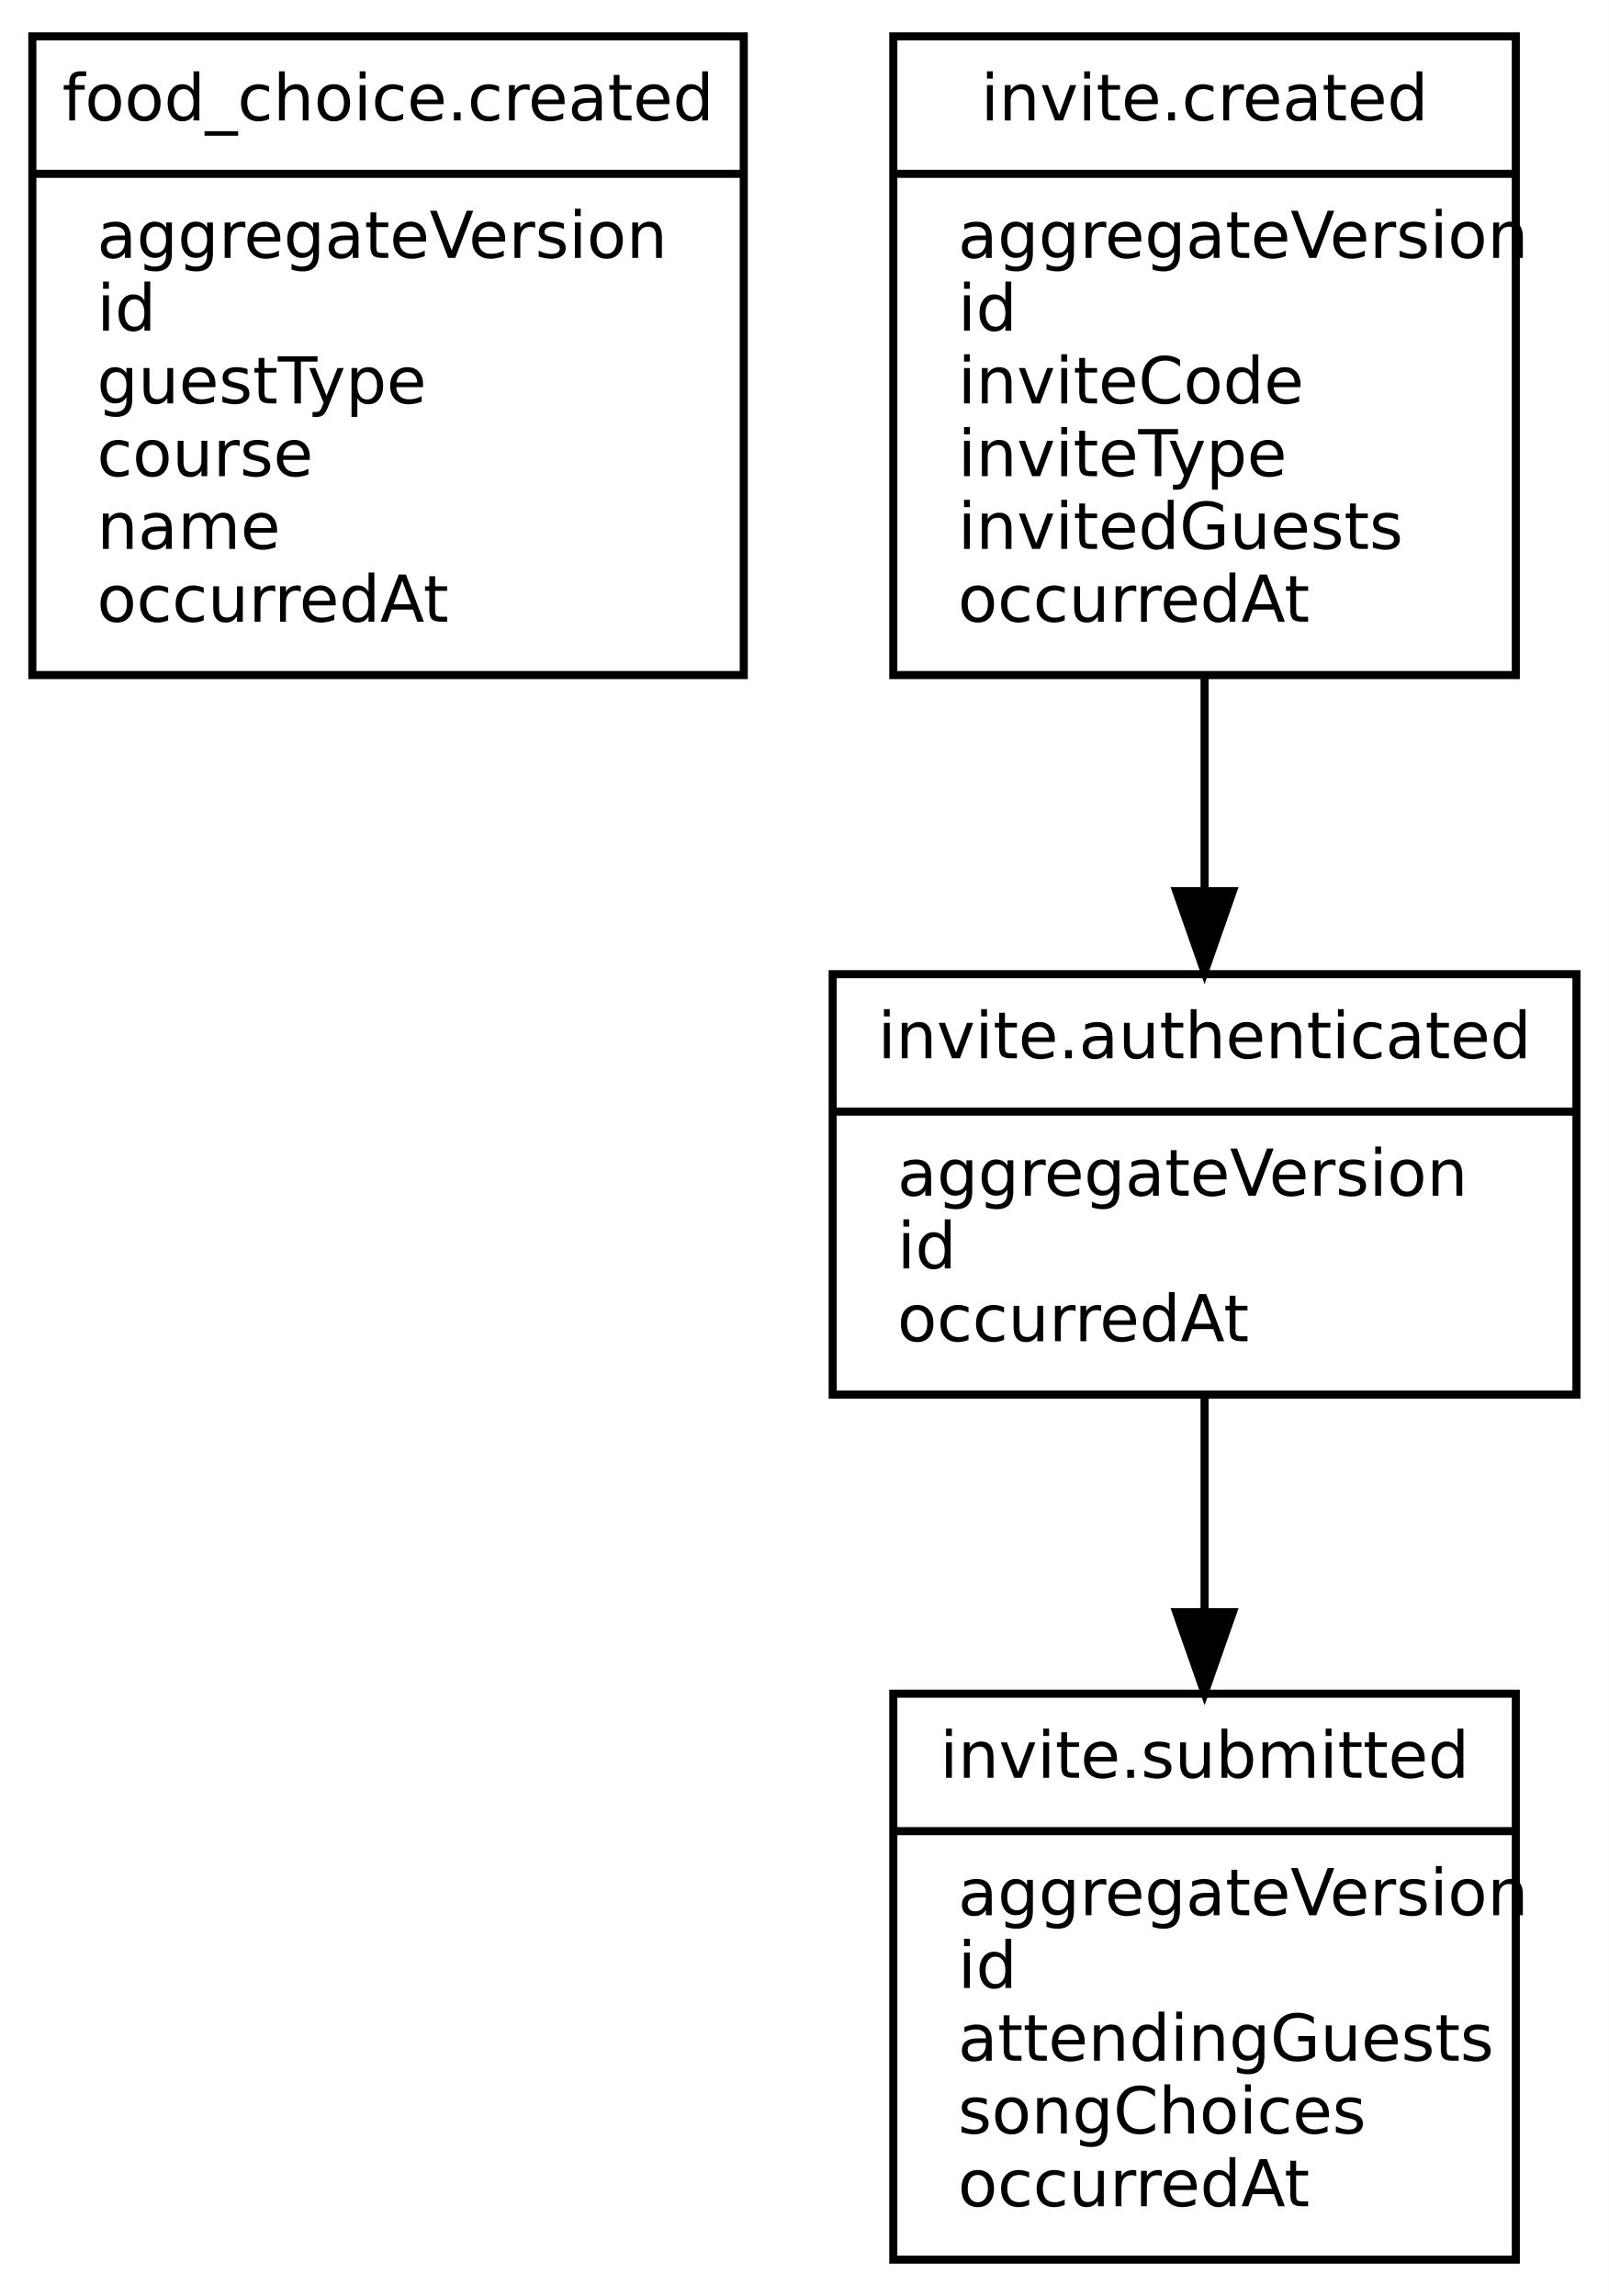
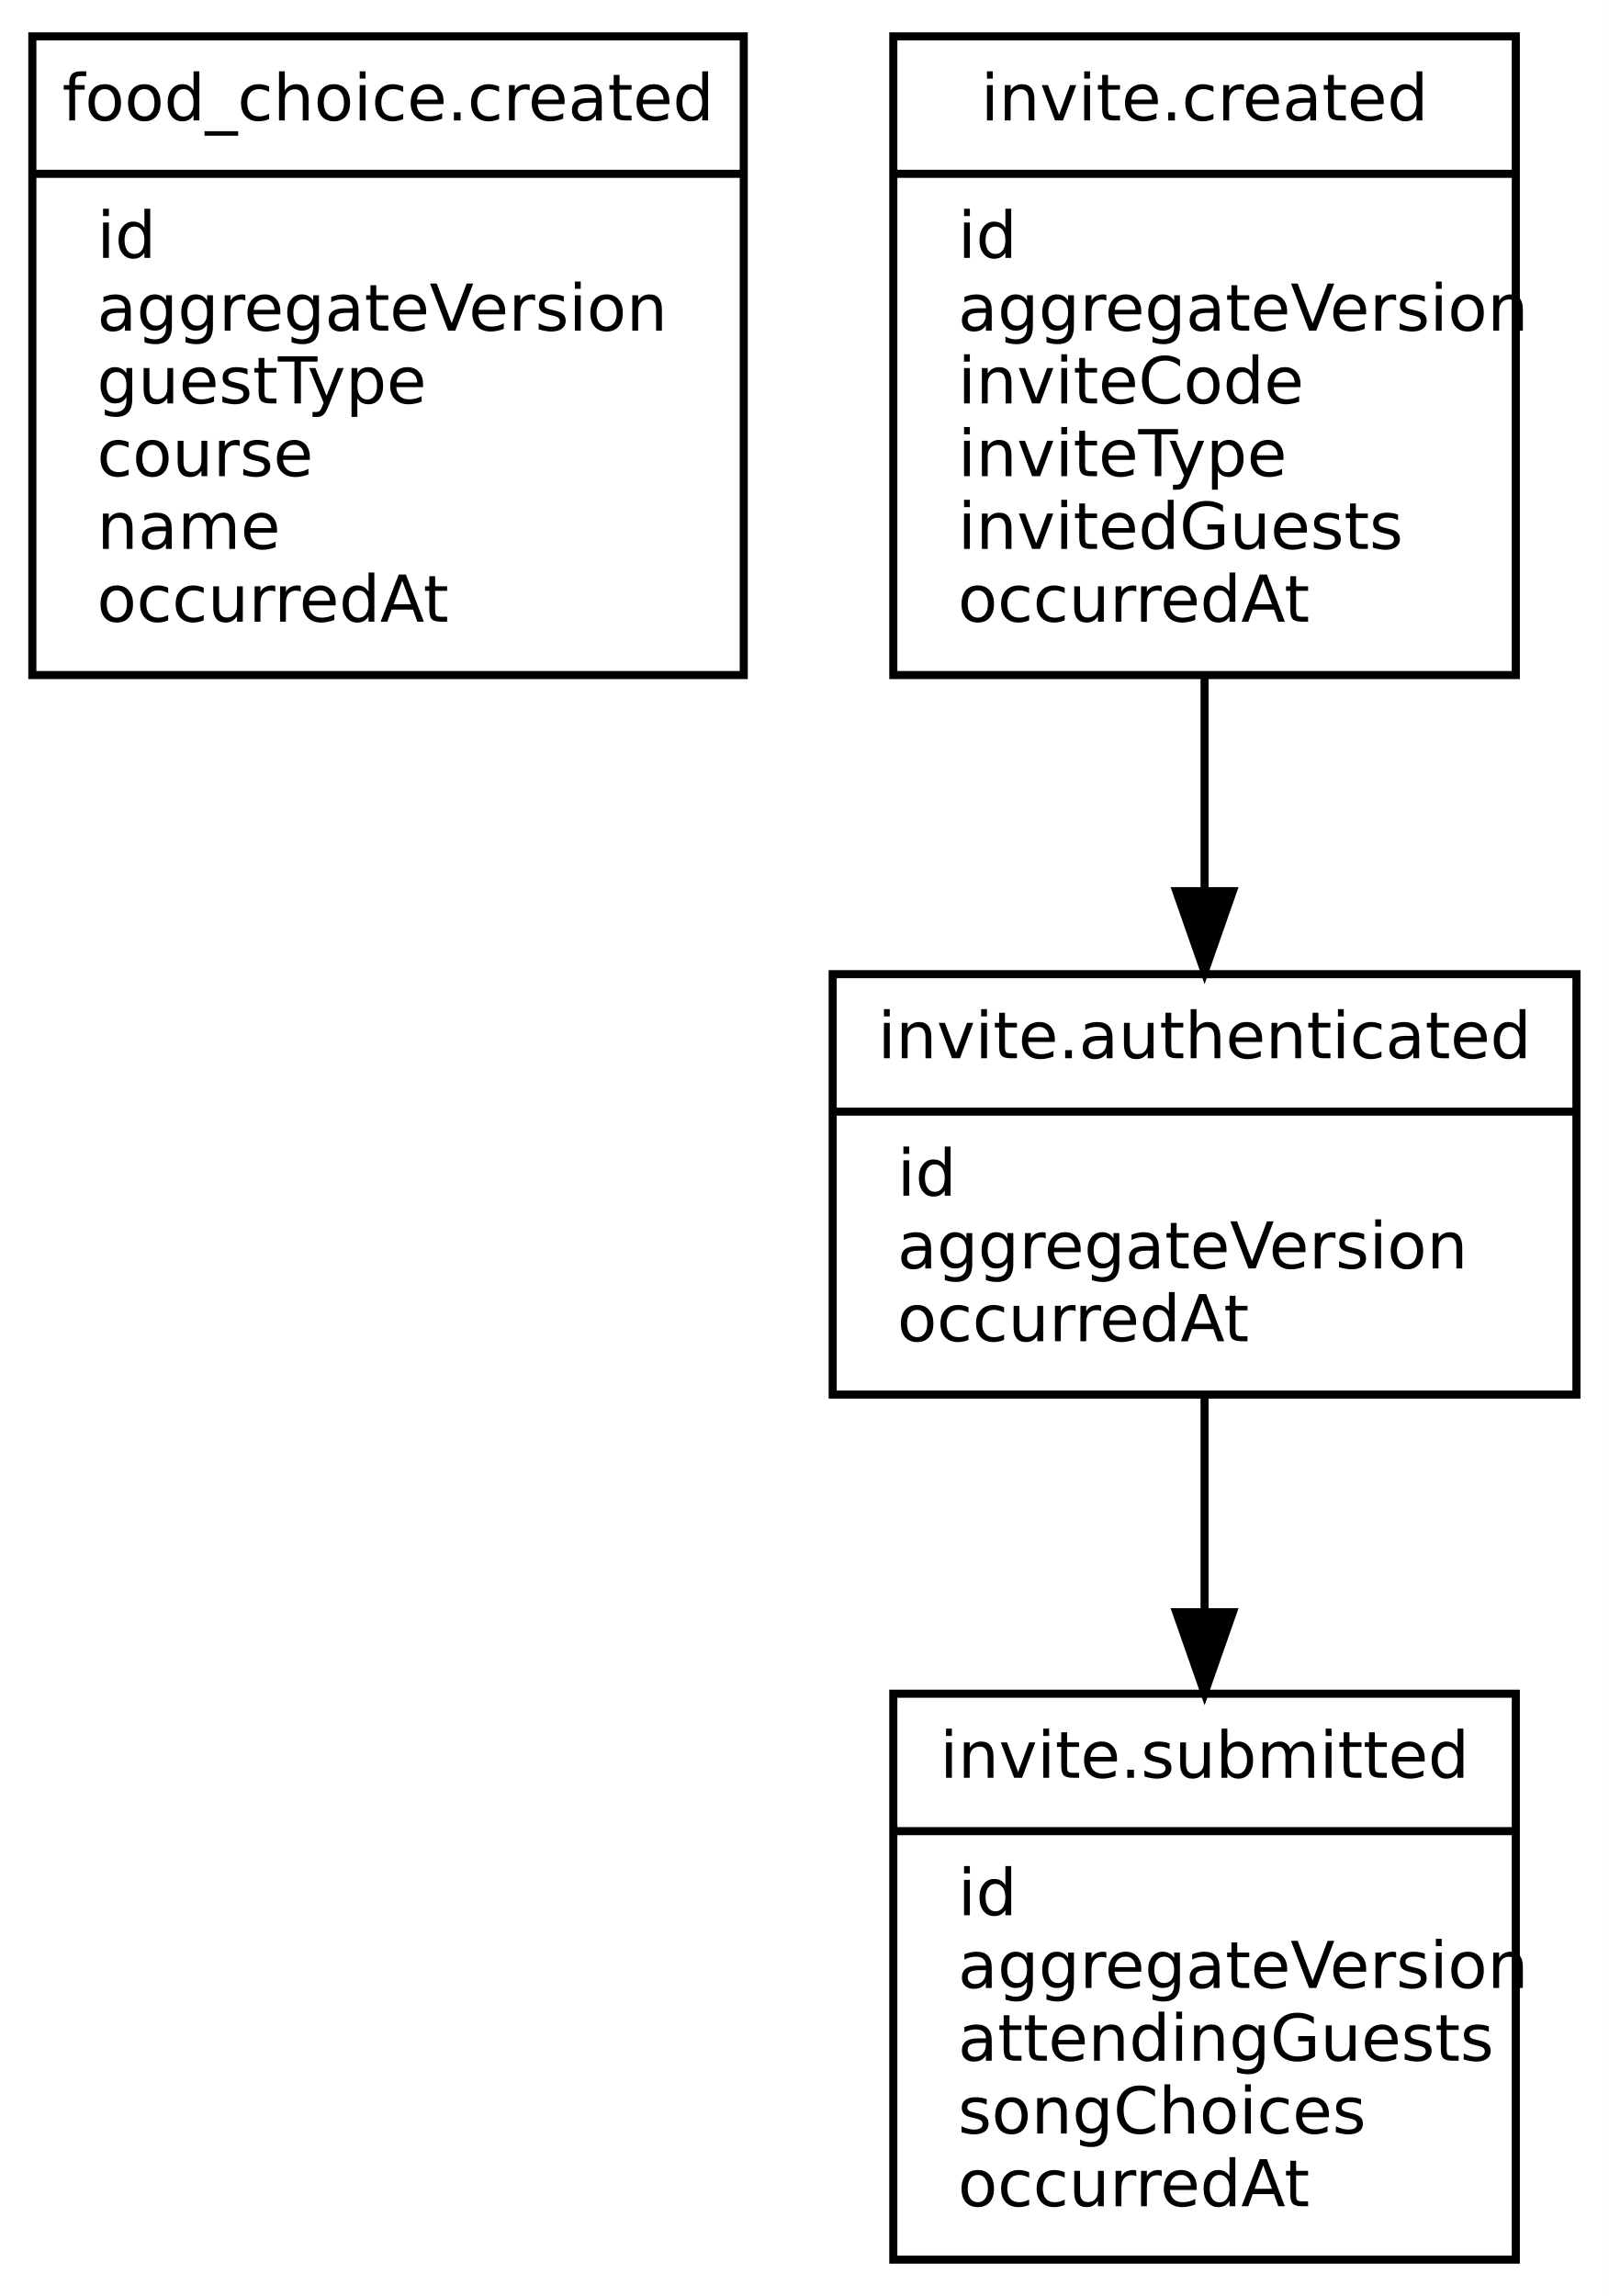
<svg xmlns="http://www.w3.org/2000/svg" width="199pt" height="284pt" viewBox="0.00 0.00 199.00 284.00">
  <g id="graph0" class="graph" transform="scale(1 1) rotate(0) translate(4 280)">
    <polygon fill="white" stroke="transparent" points="-4,4 -4,-280 195,-280 195,4 -4,4" />
    <g id="node1" class="node">
      <polygon fill="none" stroke="black" points="0,-196.5 0,-275.5 88,-275.5 88,-196.5 0,-196.5" />
      <text text-anchor="middle" x="44" y="-265.1" font-family="Bitstream Vera Sans" font-size="8.00">food_choice.created</text>
      <polyline fill="none" stroke="black" points="0,-258.5 88,-258.5 " />
-       <text text-anchor="start" x="8" y="-248.1" font-family="Bitstream Vera Sans" font-size="8.00">aggregateVersion</text>
-       <text text-anchor="start" x="8" y="-239.1" font-family="Bitstream Vera Sans" font-size="8.00">id</text>
+       <text text-anchor="start" x="8" y="-248.1" font-family="Bitstream Vera Sans" font-size="8.00">id</text>
+       <text text-anchor="start" x="8" y="-239.1" font-family="Bitstream Vera Sans" font-size="8.00">aggregateVersion</text>
      <text text-anchor="start" x="8" y="-230.1" font-family="Bitstream Vera Sans" font-size="8.00">guestType</text>
      <text text-anchor="start" x="8" y="-221.1" font-family="Bitstream Vera Sans" font-size="8.00">course</text>
      <text text-anchor="start" x="8" y="-212.1" font-family="Bitstream Vera Sans" font-size="8.00">name</text>
      <text text-anchor="start" x="8" y="-203.1" font-family="Bitstream Vera Sans" font-size="8.00">occurredAt</text>
    </g>
    <g id="node2" class="node">
      <polygon fill="none" stroke="black" points="106.5,-196.5 106.5,-275.5 183.5,-275.5 183.5,-196.5 106.5,-196.5" />
      <text text-anchor="middle" x="145" y="-265.1" font-family="Bitstream Vera Sans" font-size="8.00">invite.created</text>
      <polyline fill="none" stroke="black" points="106.5,-258.5 183.5,-258.5 " />
-       <text text-anchor="start" x="114.5" y="-248.1" font-family="Bitstream Vera Sans" font-size="8.00">aggregateVersion</text>
-       <text text-anchor="start" x="114.5" y="-239.1" font-family="Bitstream Vera Sans" font-size="8.00">id</text>
+       <text text-anchor="start" x="114.5" y="-248.1" font-family="Bitstream Vera Sans" font-size="8.00">id</text>
+       <text text-anchor="start" x="114.5" y="-239.1" font-family="Bitstream Vera Sans" font-size="8.00">aggregateVersion</text>
      <text text-anchor="start" x="114.5" y="-230.1" font-family="Bitstream Vera Sans" font-size="8.00">inviteCode</text>
      <text text-anchor="start" x="114.5" y="-221.1" font-family="Bitstream Vera Sans" font-size="8.00">inviteType</text>
      <text text-anchor="start" x="114.5" y="-212.1" font-family="Bitstream Vera Sans" font-size="8.00">invitedGuests</text>
      <text text-anchor="start" x="114.5" y="-203.1" font-family="Bitstream Vera Sans" font-size="8.00">occurredAt</text>
    </g>
    <g id="node3" class="node">
      <polygon fill="none" stroke="black" points="99,-107.5 99,-159.5 191,-159.5 191,-107.5 99,-107.5" />
      <text text-anchor="middle" x="145" y="-149.1" font-family="Bitstream Vera Sans" font-size="8.00">invite.authenticated</text>
      <polyline fill="none" stroke="black" points="99,-142.5 191,-142.5 " />
-       <text text-anchor="start" x="107" y="-132.1" font-family="Bitstream Vera Sans" font-size="8.00">aggregateVersion</text>
-       <text text-anchor="start" x="107" y="-123.1" font-family="Bitstream Vera Sans" font-size="8.00">id</text>
+       <text text-anchor="start" x="107" y="-132.1" font-family="Bitstream Vera Sans" font-size="8.00">id</text>
+       <text text-anchor="start" x="107" y="-123.1" font-family="Bitstream Vera Sans" font-size="8.00">aggregateVersion</text>
      <text text-anchor="start" x="107" y="-114.1" font-family="Bitstream Vera Sans" font-size="8.00">occurredAt</text>
    </g>
    <g id="edge1" class="edge">
      <path fill="none" stroke="black" d="M145,-196.43C145,-187.69 145,-178.46 145,-169.86" />
      <polygon fill="black" stroke="black" points="148.5,-169.77 145,-159.77 141.5,-169.77 148.5,-169.77" />
    </g>
    <g id="node4" class="node">
      <polygon fill="none" stroke="black" points="106.5,-0.5 106.5,-70.5 183.5,-70.5 183.5,-0.5 106.5,-0.5" />
      <text text-anchor="middle" x="145" y="-60.1" font-family="Bitstream Vera Sans" font-size="8.00">invite.submitted</text>
      <polyline fill="none" stroke="black" points="106.5,-53.5 183.5,-53.5 " />
-       <text text-anchor="start" x="114.5" y="-43.1" font-family="Bitstream Vera Sans" font-size="8.00">aggregateVersion</text>
-       <text text-anchor="start" x="114.5" y="-34.1" font-family="Bitstream Vera Sans" font-size="8.00">id</text>
+       <text text-anchor="start" x="114.5" y="-43.1" font-family="Bitstream Vera Sans" font-size="8.00">id</text>
+       <text text-anchor="start" x="114.5" y="-34.1" font-family="Bitstream Vera Sans" font-size="8.00">aggregateVersion</text>
      <text text-anchor="start" x="114.5" y="-25.1" font-family="Bitstream Vera Sans" font-size="8.00">attendingGuests</text>
      <text text-anchor="start" x="114.5" y="-16.1" font-family="Bitstream Vera Sans" font-size="8.00">songChoices</text>
      <text text-anchor="start" x="114.5" y="-7.1" font-family="Bitstream Vera Sans" font-size="8.00">occurredAt</text>
    </g>
    <g id="edge2" class="edge">
      <path fill="none" stroke="black" d="M145,-107.28C145,-99.12 145,-89.83 145,-80.72" />
      <polygon fill="black" stroke="black" points="148.5,-80.58 145,-70.58 141.5,-80.58 148.5,-80.58" />
    </g>
  </g>
</svg>
